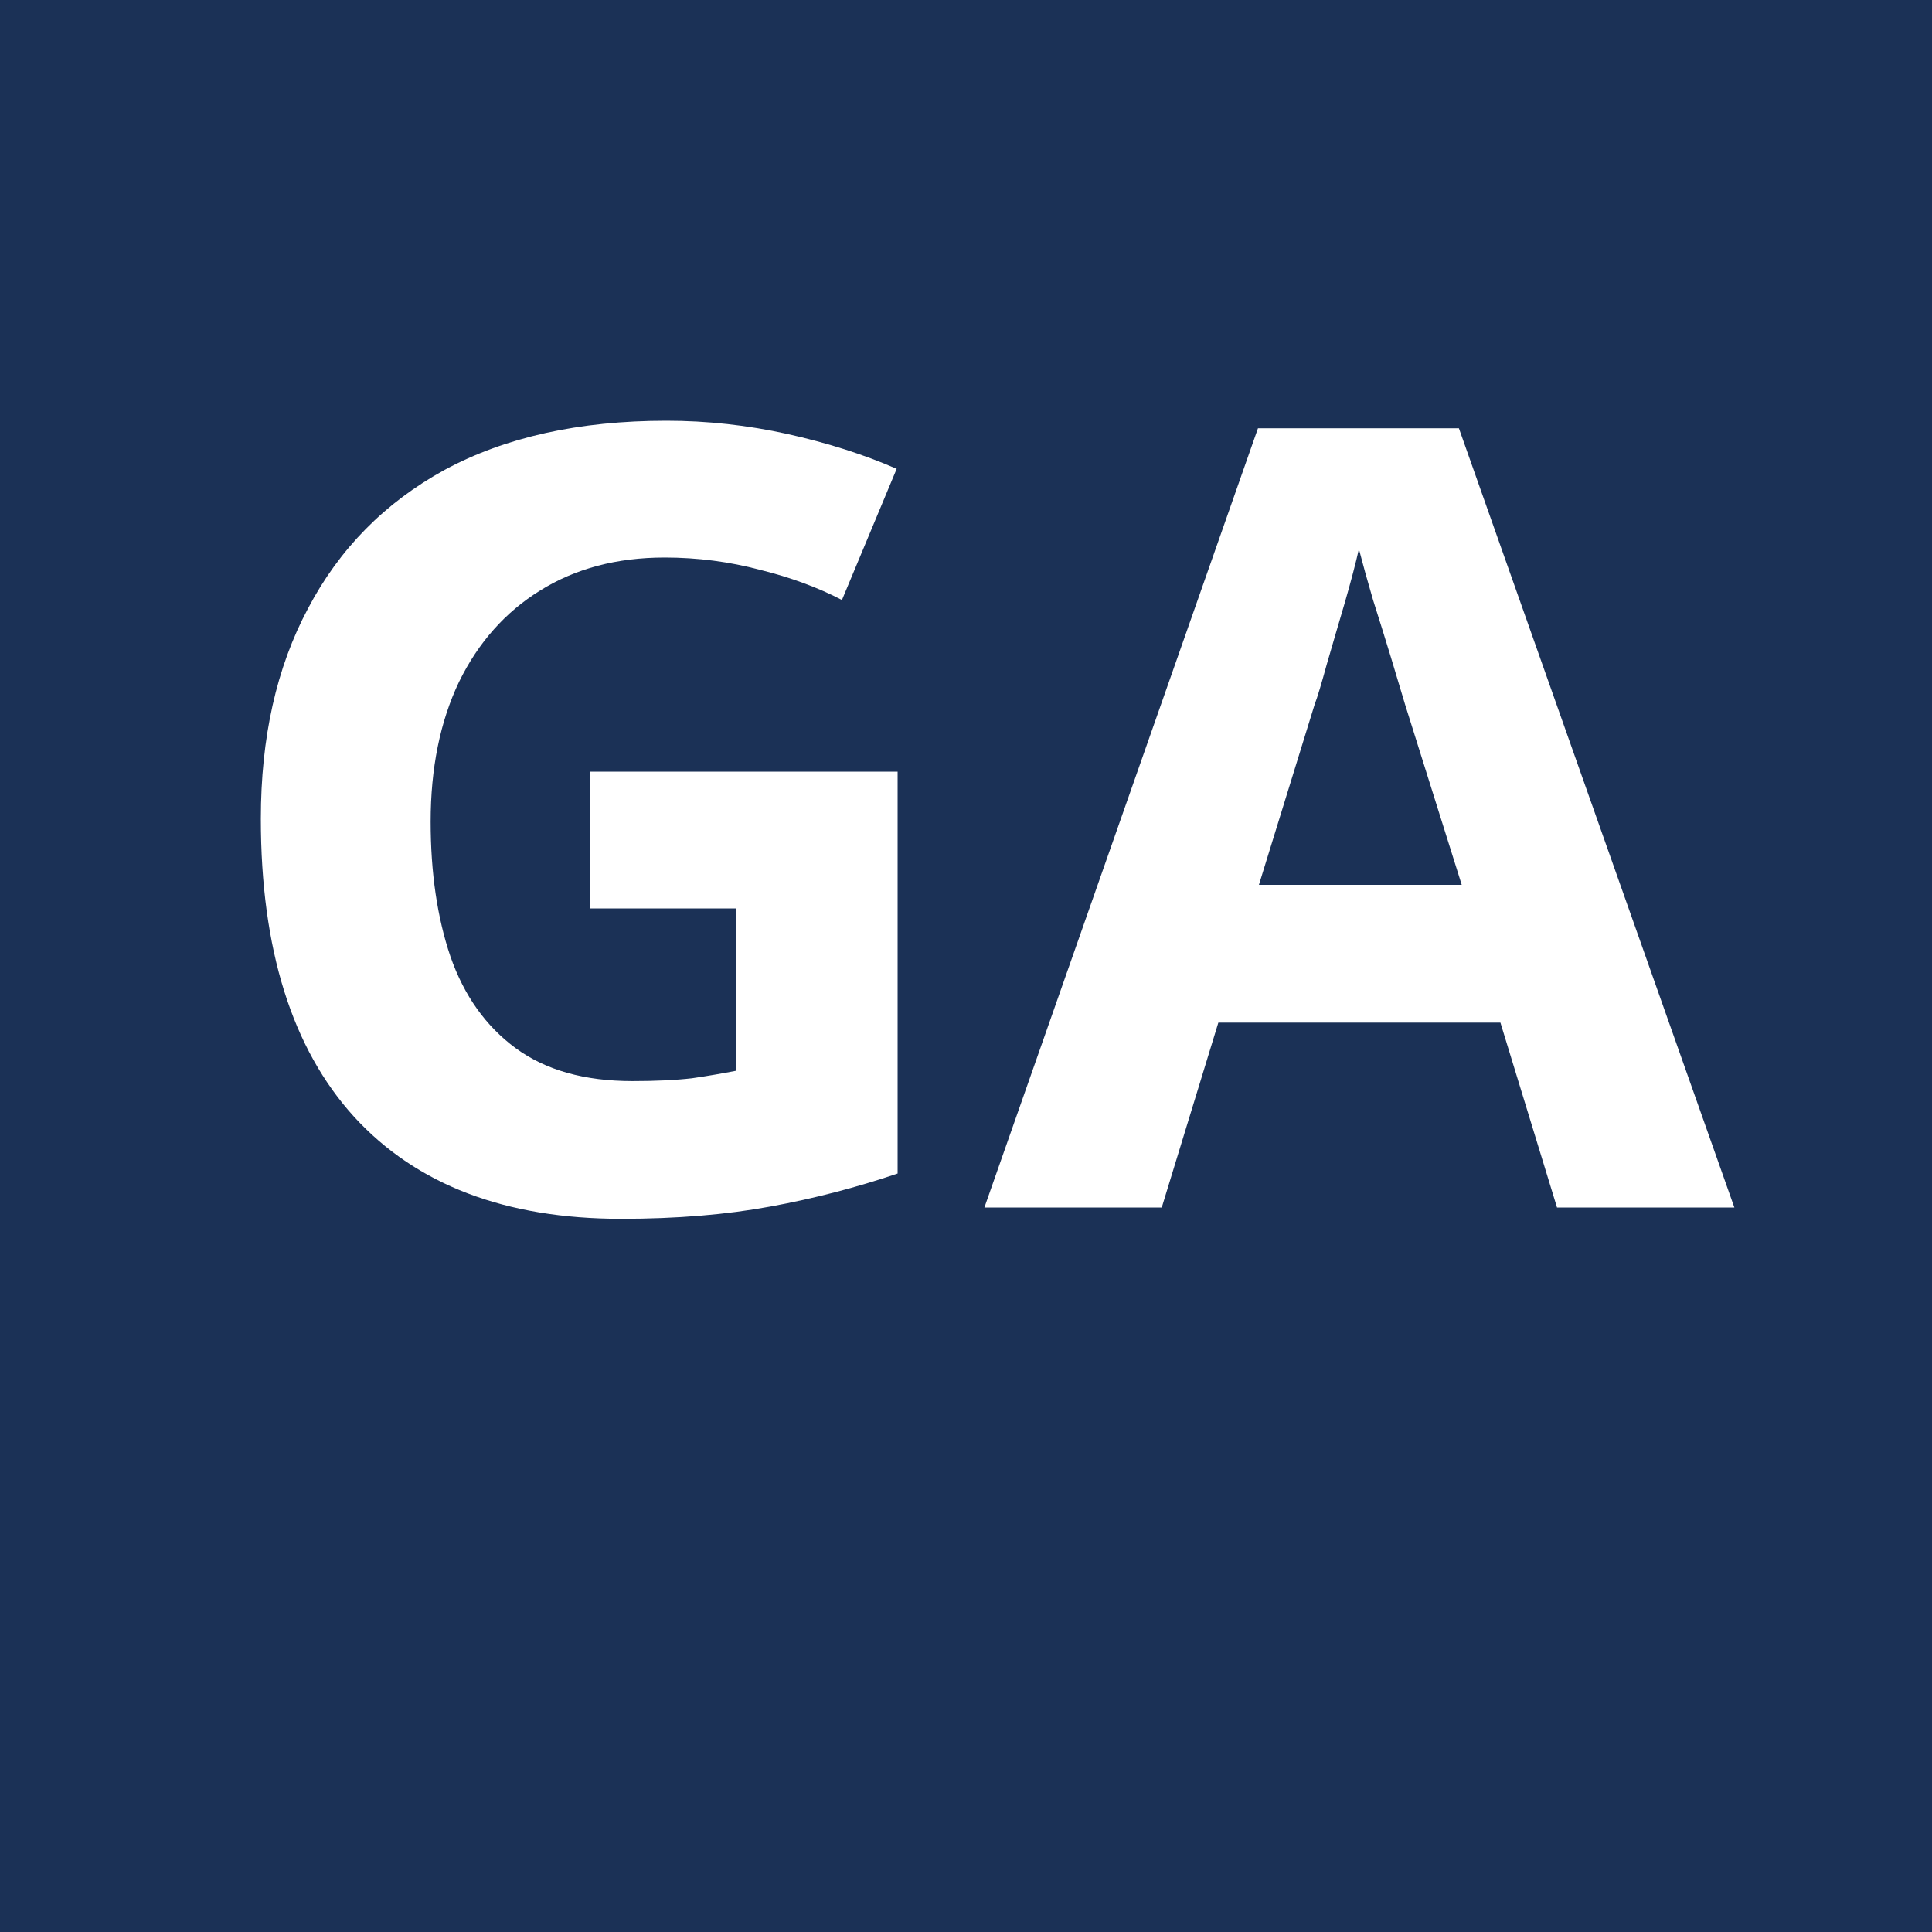
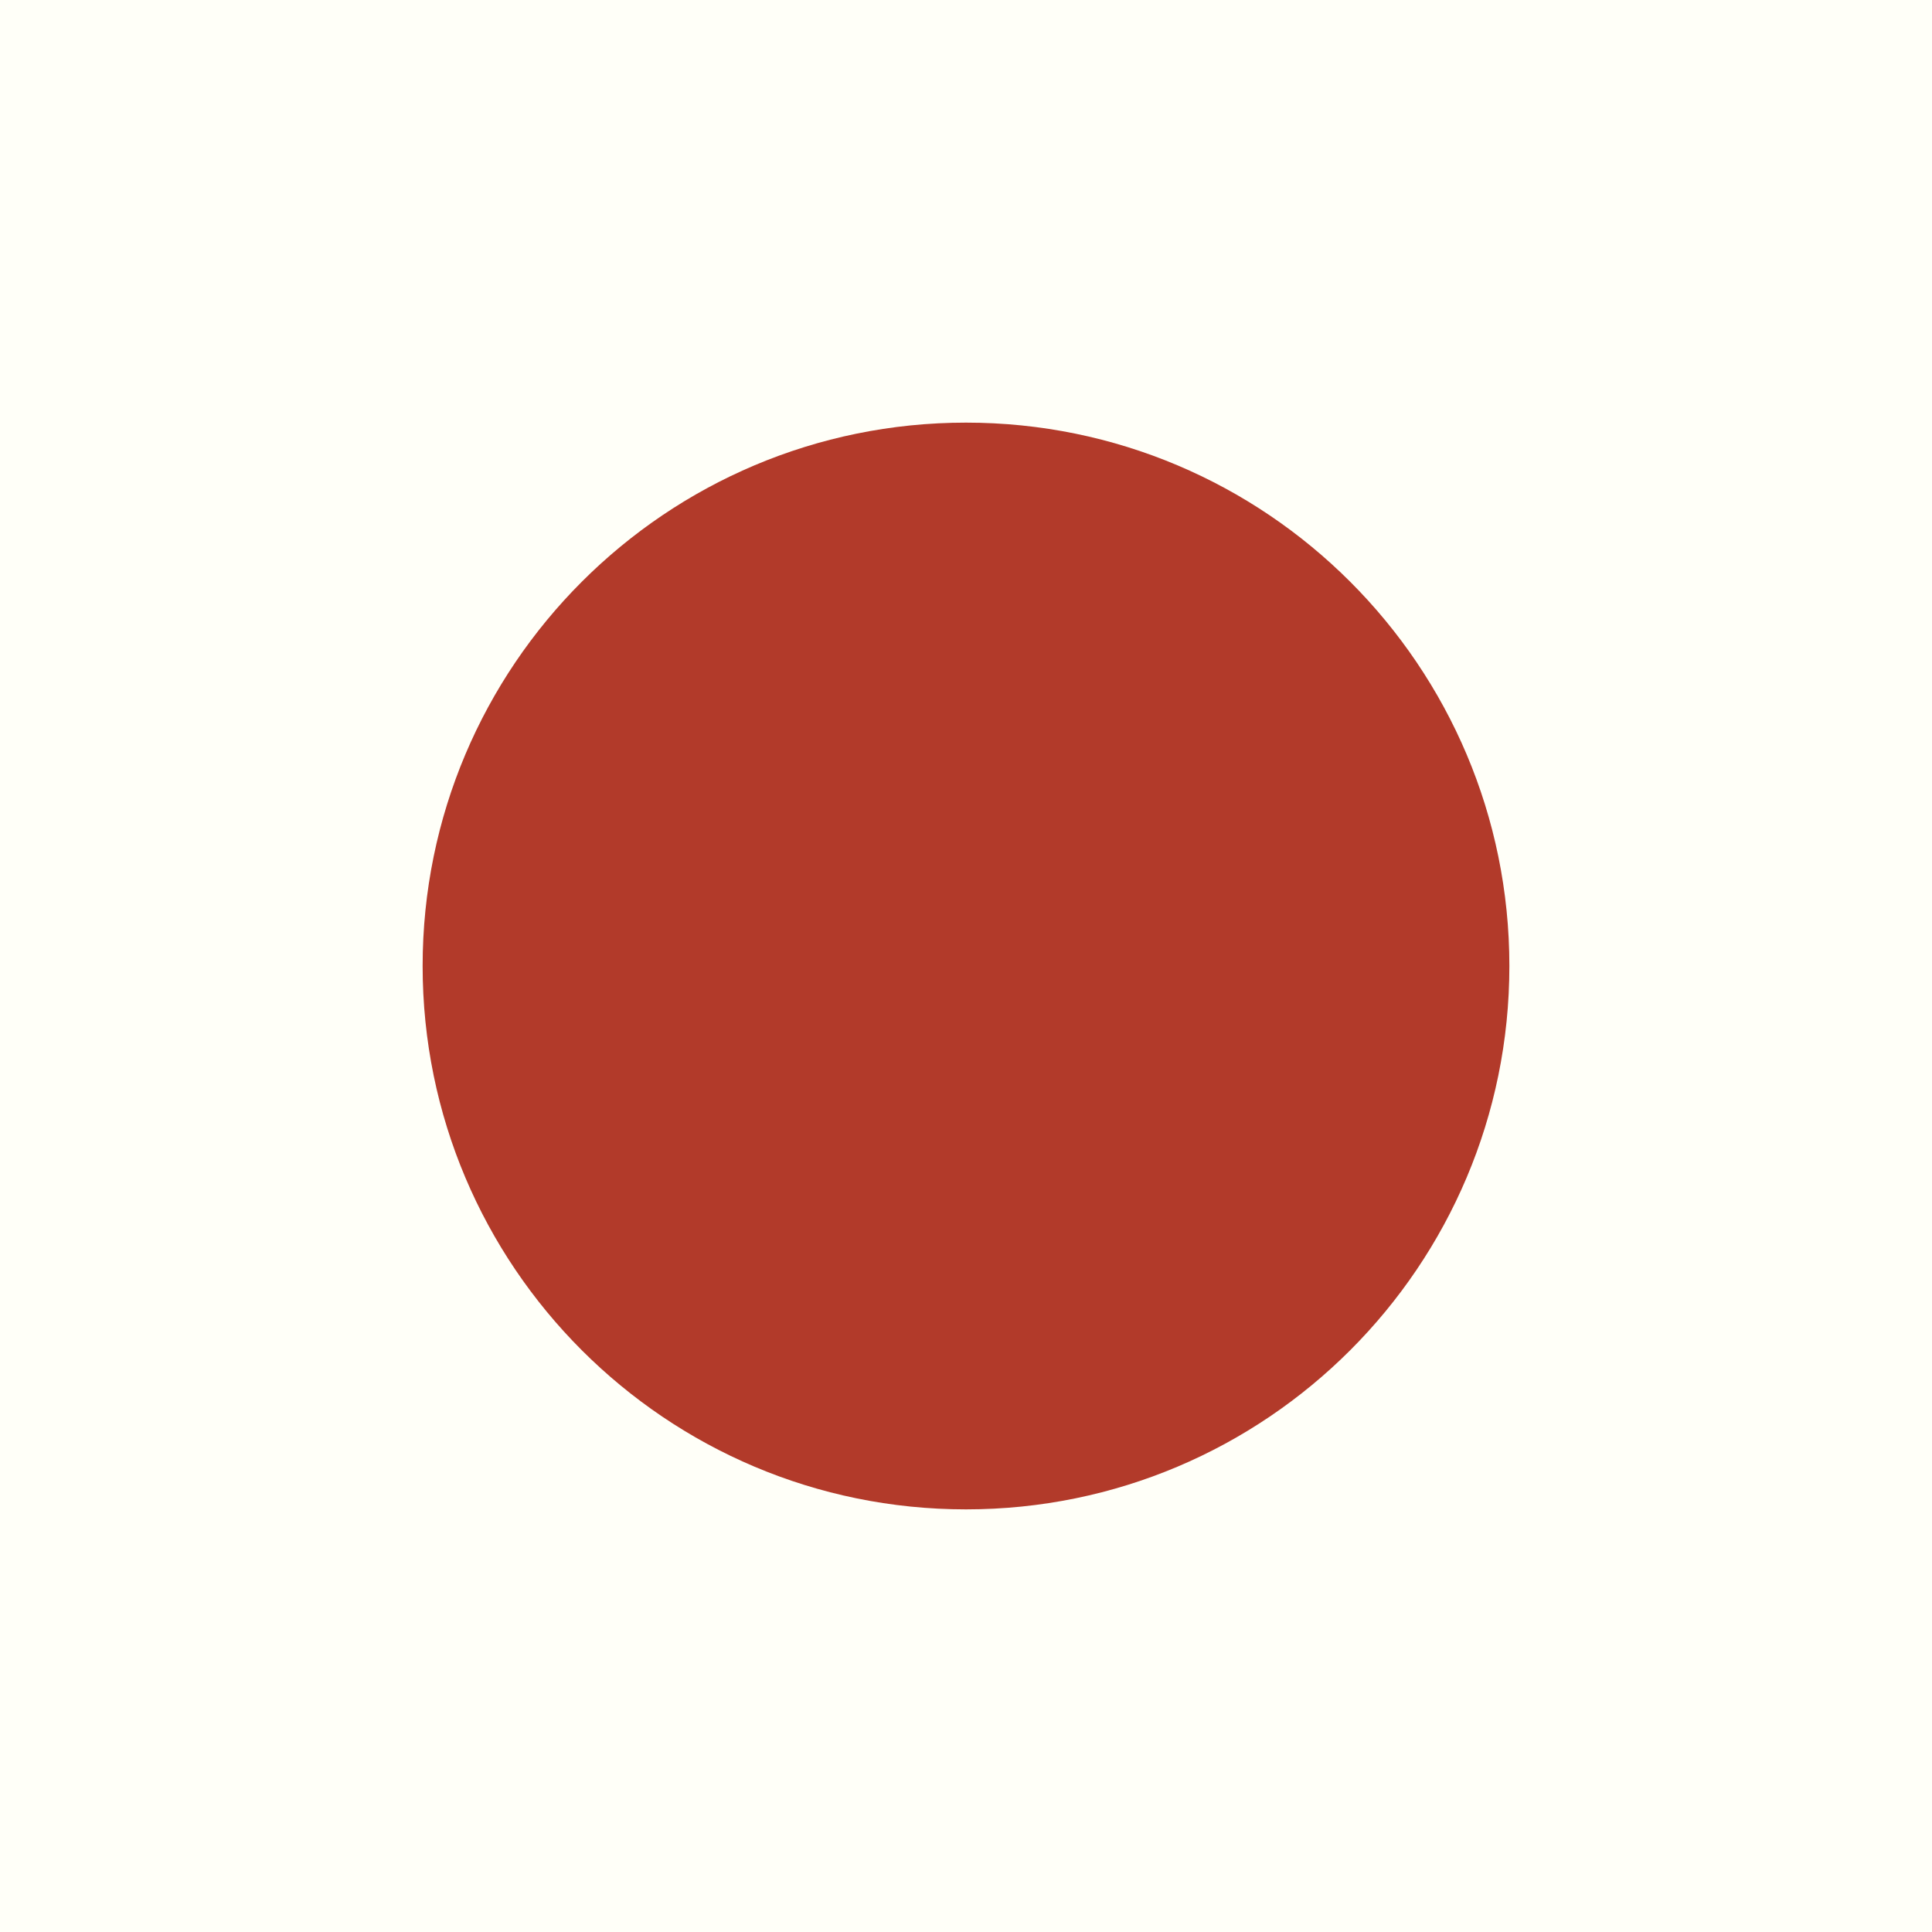
<svg xmlns="http://www.w3.org/2000/svg" viewBox="0 0 32 32">
-   <rect width="32" height="32" fill="#1b3156" />
-   <text x="16" y="20" font-family="sans-serif" font-size="18" font-weight="bold" fill="#ffffff" text-anchor="middle">GA</text>
+   <style>
+     .ground { fill: #fffff8 }
+     .seal   { fill: #b23a2a }
+     @media (prefers-color-scheme: dark) {
+       .ground { fill: #0b0b09 }
+       .seal   { fill: #d97f6a }
+     }
+   </style>
+   <rect class="ground" width="32" height="32" />
+   <circle class="seal" cx="16" cy="16" r="9" />
</svg>
